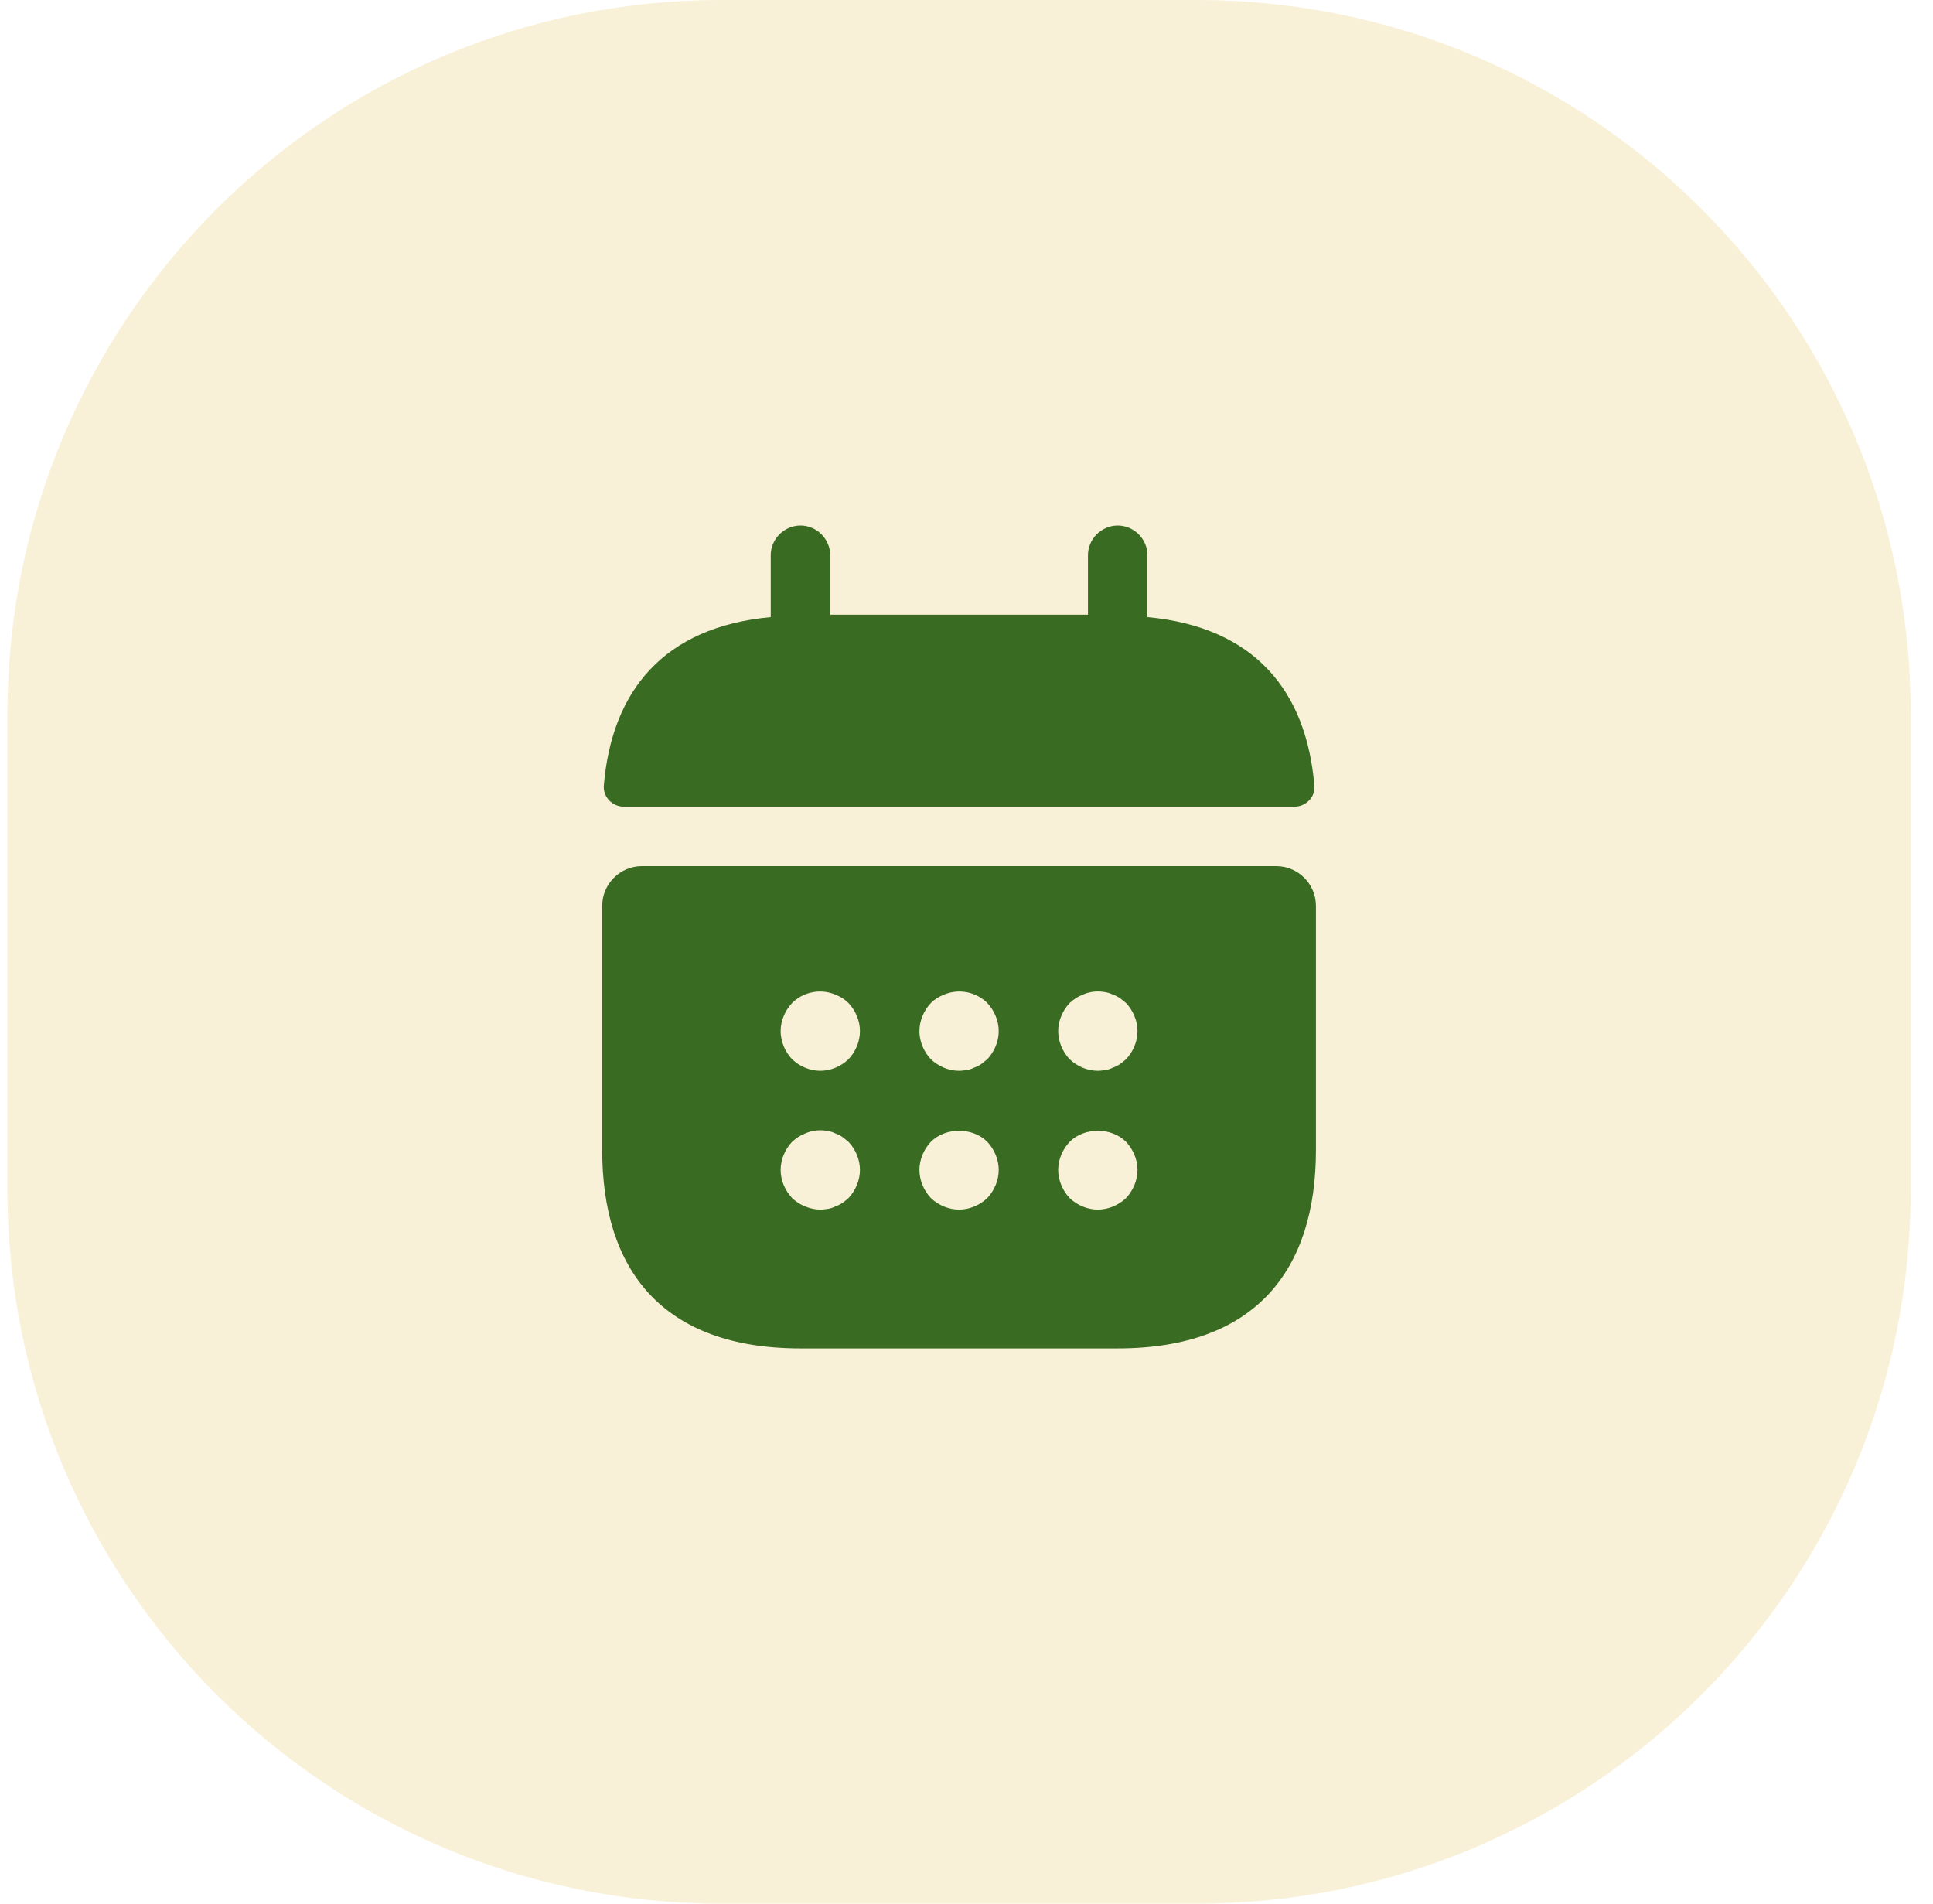
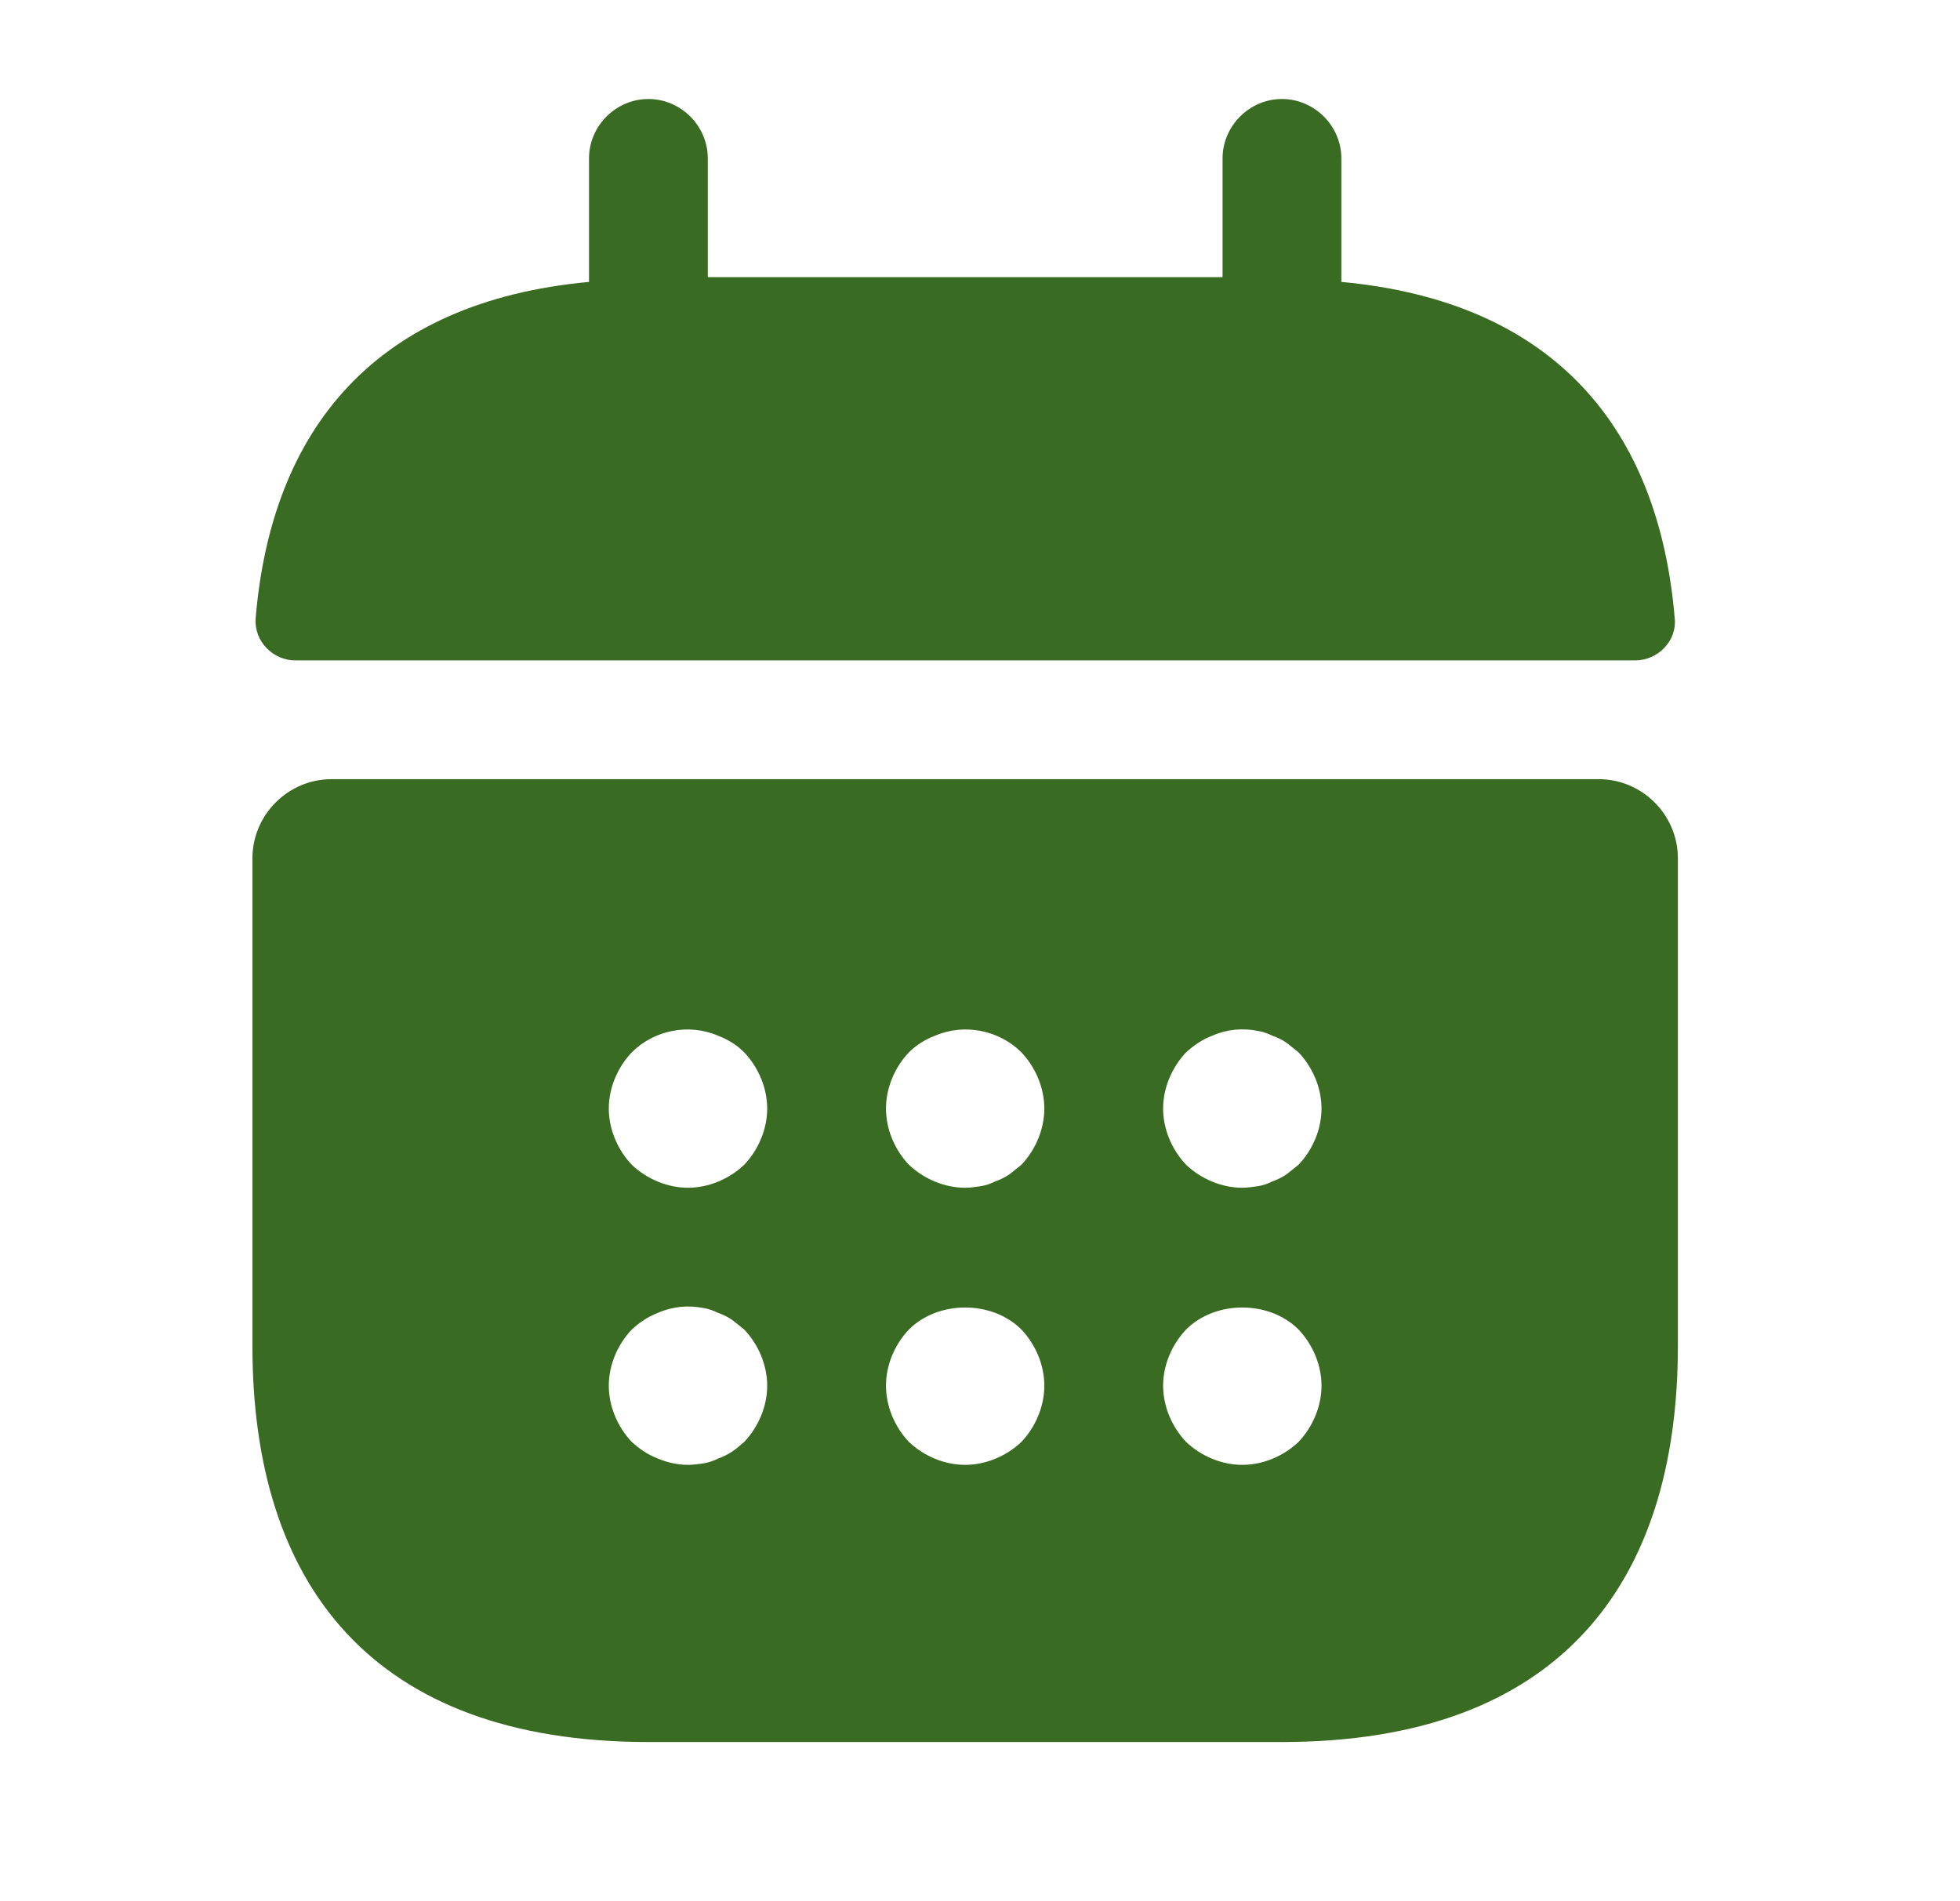
- <svg xmlns="http://www.w3.org/2000/svg" width="65" height="64" viewBox="0 0 65 64" fill="none">
-   <rect x="0.25" width="64" height="64" rx="24" fill="#F8F1D7" />
-   <path d="M38.584 18.667C38.584 18.12 38.13 17.667 37.584 17.667C37.037 17.667 36.584 18.12 36.584 18.667V20.667H27.917V18.667C27.917 18.12 27.464 17.667 26.917 17.667C26.37 17.667 25.917 18.12 25.917 18.667V20.747C22.317 21.08 20.57 23.227 20.304 26.413C20.277 26.8 20.597 27.12 20.971 27.12H43.531C43.917 27.12 44.237 26.787 44.197 26.413C43.931 23.227 42.184 21.08 38.584 20.747V18.667Z" fill="#3A6B22" />
-   <path fill-rule="evenodd" clip-rule="evenodd" d="M21.583 29.12C20.85 29.12 20.25 29.72 20.25 30.453V38.666C20.25 42.666 22.25 45.333 26.917 45.333H37.583C42.25 45.333 44.25 42.666 44.25 38.666V30.453C44.25 29.72 43.65 29.12 42.917 29.12H21.583ZM28.33 40.44C28.25 40.493 28.17 40.533 28.09 40.56C28.01 40.6 27.93 40.627 27.85 40.64C27.757 40.653 27.677 40.666 27.583 40.666C27.41 40.666 27.237 40.627 27.077 40.56C26.903 40.493 26.77 40.4 26.637 40.28C26.397 40.026 26.25 39.68 26.25 39.333C26.25 38.986 26.397 38.64 26.637 38.386C26.77 38.267 26.903 38.173 27.077 38.106C27.317 38 27.583 37.973 27.85 38.026C27.93 38.04 28.01 38.066 28.09 38.106C28.17 38.133 28.25 38.173 28.33 38.227C28.397 38.28 28.463 38.333 28.53 38.386C28.77 38.64 28.917 38.986 28.917 39.333C28.917 39.68 28.77 40.026 28.53 40.28C28.463 40.333 28.397 40.4 28.33 40.44ZM27.583 36C27.237 36 26.89 35.853 26.637 35.613C26.397 35.36 26.25 35.013 26.25 34.666C26.25 34.32 26.397 33.973 26.637 33.72C27.01 33.346 27.597 33.227 28.09 33.44C28.263 33.507 28.41 33.6 28.53 33.72C28.77 33.973 28.917 34.32 28.917 34.666C28.917 35.013 28.77 35.36 28.53 35.613C28.277 35.853 27.93 36 27.583 36ZM32.25 40.666C31.903 40.666 31.557 40.52 31.303 40.28C31.063 40.026 30.917 39.68 30.917 39.333C30.917 38.986 31.063 38.64 31.303 38.386C31.797 37.893 32.703 37.893 33.197 38.386C33.437 38.64 33.583 38.986 33.583 39.333C33.583 39.68 33.437 40.026 33.197 40.28C32.943 40.52 32.597 40.666 32.25 40.666ZM32.997 35.773C32.917 35.827 32.837 35.867 32.757 35.893C32.677 35.933 32.597 35.96 32.517 35.973C32.423 35.986 32.343 36 32.25 36C31.903 36 31.557 35.853 31.303 35.613C31.063 35.36 30.917 35.013 30.917 34.666C30.917 34.32 31.063 33.973 31.303 33.72C31.423 33.6 31.57 33.507 31.743 33.44C32.237 33.227 32.823 33.346 33.197 33.72C33.437 33.973 33.583 34.32 33.583 34.666C33.583 35.013 33.437 35.36 33.197 35.613C33.13 35.666 33.063 35.72 32.997 35.773ZM36.917 40.666C36.57 40.666 36.223 40.52 35.97 40.28C35.73 40.026 35.583 39.68 35.583 39.333C35.583 38.986 35.73 38.64 35.97 38.386C36.463 37.893 37.37 37.893 37.863 38.386C38.103 38.64 38.25 38.986 38.25 39.333C38.25 39.68 38.103 40.026 37.863 40.28C37.61 40.52 37.263 40.666 36.917 40.666ZM37.663 35.773C37.583 35.827 37.503 35.867 37.423 35.893C37.343 35.933 37.263 35.96 37.183 35.973C37.09 35.986 36.997 36 36.917 36C36.57 36 36.223 35.853 35.97 35.613C35.73 35.36 35.583 35.013 35.583 34.666C35.583 34.32 35.73 33.973 35.97 33.72C36.103 33.6 36.237 33.507 36.41 33.44C36.65 33.333 36.917 33.306 37.183 33.36C37.263 33.373 37.343 33.4 37.423 33.44C37.503 33.467 37.583 33.507 37.663 33.56C37.73 33.613 37.797 33.666 37.863 33.72C38.103 33.973 38.25 34.32 38.25 34.666C38.25 35.013 38.103 35.36 37.863 35.613C37.797 35.666 37.73 35.72 37.663 35.773Z" fill="#3A6B22" />
+ <svg xmlns="http://www.w3.org/2000/svg" width="33" height="32" viewBox="0 0 33 32" fill="none">
+   <path d="M22.584 2.667C22.584 2.12 22.131 1.667 21.584 1.667C21.037 1.667 20.584 2.12 20.584 2.667V4.667H11.917V2.667C11.917 2.12 11.464 1.667 10.917 1.667C10.37 1.667 9.917 2.12 9.917 2.667V4.747C6.317 5.08 4.57 7.227 4.304 10.413C4.277 10.8 4.597 11.12 4.97 11.12H27.53C27.917 11.12 28.237 10.787 28.197 10.413C27.93 7.227 26.184 5.08 22.584 4.747V2.667Z" fill="#3A6B22" />
+   <path fill-rule="evenodd" clip-rule="evenodd" d="M5.583 13.12C4.85 13.12 4.25 13.72 4.25 14.453V22.666C4.25 26.666 6.25 29.333 10.917 29.333H21.583C26.25 29.333 28.25 26.666 28.25 22.666V14.453C28.25 13.72 27.65 13.12 26.917 13.12H5.583ZM12.33 24.44C12.25 24.493 12.17 24.533 12.09 24.56C12.01 24.6 11.93 24.627 11.85 24.64C11.757 24.653 11.677 24.666 11.583 24.666C11.41 24.666 11.237 24.627 11.077 24.56C10.903 24.493 10.77 24.4 10.637 24.28C10.397 24.026 10.25 23.68 10.25 23.333C10.25 22.986 10.397 22.64 10.637 22.387C10.77 22.267 10.903 22.173 11.077 22.107C11.317 22 11.583 21.973 11.85 22.026C11.93 22.04 12.01 22.067 12.09 22.107C12.17 22.133 12.25 22.173 12.33 22.227C12.397 22.28 12.463 22.333 12.53 22.387C12.77 22.64 12.917 22.986 12.917 23.333C12.917 23.68 12.77 24.026 12.53 24.28C12.463 24.333 12.397 24.4 12.33 24.44ZM11.583 20C11.237 20 10.89 19.853 10.637 19.613C10.397 19.36 10.25 19.013 10.25 18.666C10.25 18.32 10.397 17.973 10.637 17.72C11.01 17.346 11.597 17.227 12.09 17.44C12.263 17.506 12.41 17.6 12.53 17.72C12.77 17.973 12.917 18.32 12.917 18.666C12.917 19.013 12.77 19.36 12.53 19.613C12.277 19.853 11.93 20 11.583 20ZM16.25 24.666C15.903 24.666 15.557 24.52 15.303 24.28C15.063 24.026 14.917 23.68 14.917 23.333C14.917 22.986 15.063 22.64 15.303 22.387C15.797 21.893 16.703 21.893 17.197 22.387C17.437 22.64 17.583 22.986 17.583 23.333C17.583 23.68 17.437 24.026 17.197 24.28C16.943 24.52 16.597 24.666 16.25 24.666ZM16.997 19.773C16.917 19.826 16.837 19.866 16.757 19.893C16.677 19.933 16.597 19.96 16.517 19.973C16.423 19.986 16.343 20 16.25 20C15.903 20 15.557 19.853 15.303 19.613C15.063 19.36 14.917 19.013 14.917 18.666C14.917 18.32 15.063 17.973 15.303 17.72C15.423 17.6 15.57 17.506 15.743 17.44C16.237 17.227 16.823 17.346 17.197 17.72C17.437 17.973 17.583 18.32 17.583 18.666C17.583 19.013 17.437 19.36 17.197 19.613C17.13 19.666 17.063 19.72 16.997 19.773ZM20.917 24.666C20.57 24.666 20.223 24.52 19.97 24.28C19.73 24.026 19.583 23.68 19.583 23.333C19.583 22.986 19.73 22.64 19.97 22.387C20.463 21.893 21.37 21.893 21.863 22.387C22.103 22.64 22.25 22.986 22.25 23.333C22.25 23.68 22.103 24.026 21.863 24.28C21.61 24.52 21.263 24.666 20.917 24.666ZM21.663 19.773C21.583 19.826 21.503 19.866 21.423 19.893C21.343 19.933 21.263 19.96 21.183 19.973C21.09 19.986 20.997 20 20.917 20C20.57 20 20.223 19.853 19.97 19.613C19.73 19.36 19.583 19.013 19.583 18.666C19.583 18.32 19.73 17.973 19.97 17.72C20.103 17.6 20.237 17.506 20.41 17.44C20.65 17.333 20.917 17.306 21.183 17.36C21.263 17.373 21.343 17.4 21.423 17.44C21.503 17.466 21.583 17.506 21.663 17.56C21.73 17.613 21.797 17.666 21.863 17.72C22.103 17.973 22.25 18.32 22.25 18.666C22.25 19.013 22.103 19.36 21.863 19.613C21.797 19.666 21.73 19.72 21.663 19.773Z" fill="#3A6B22" />
</svg>
